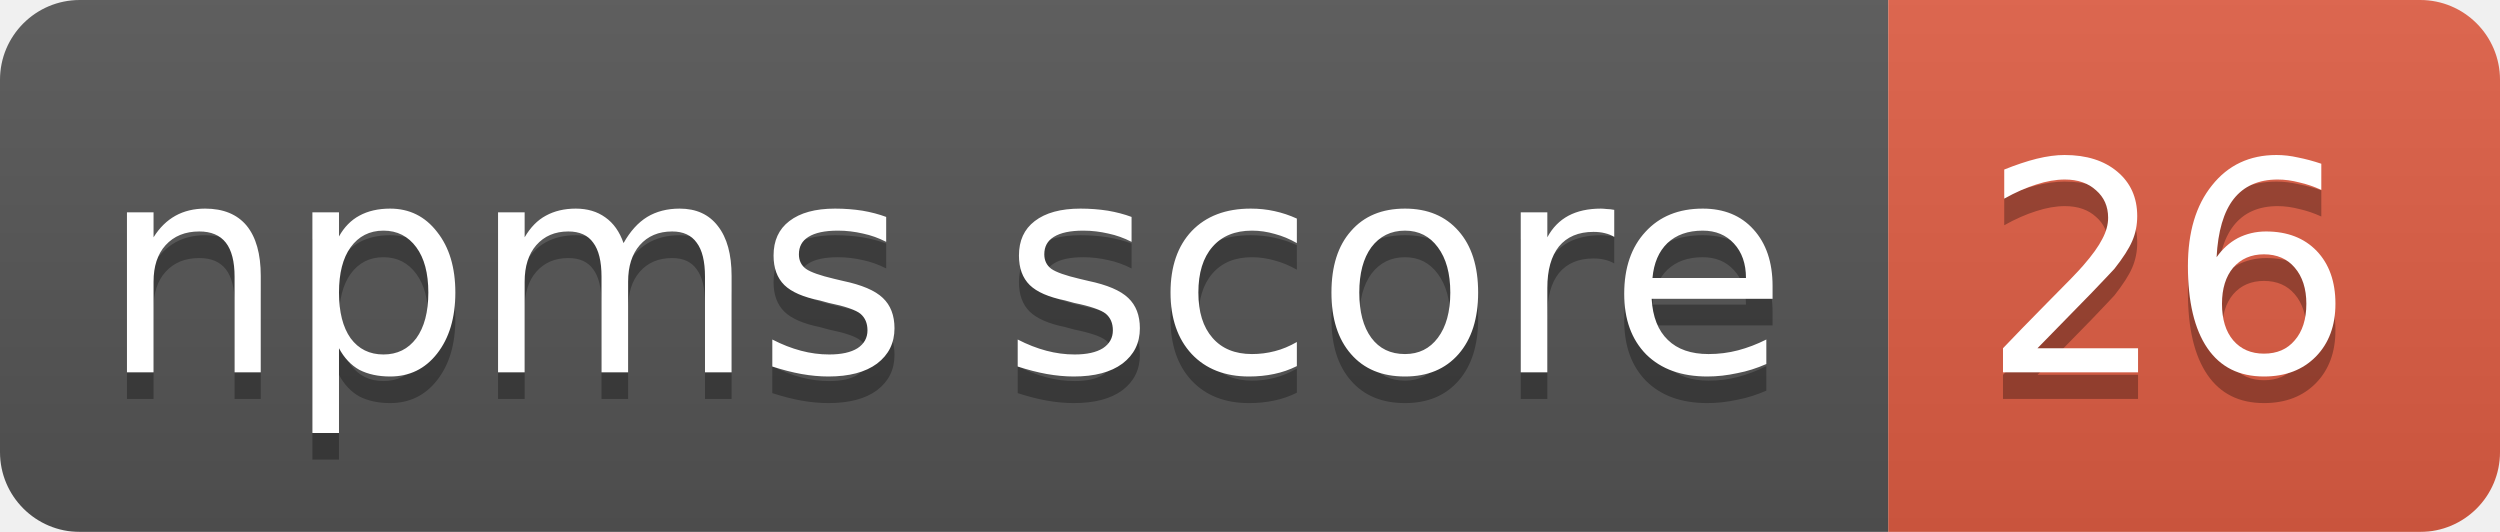
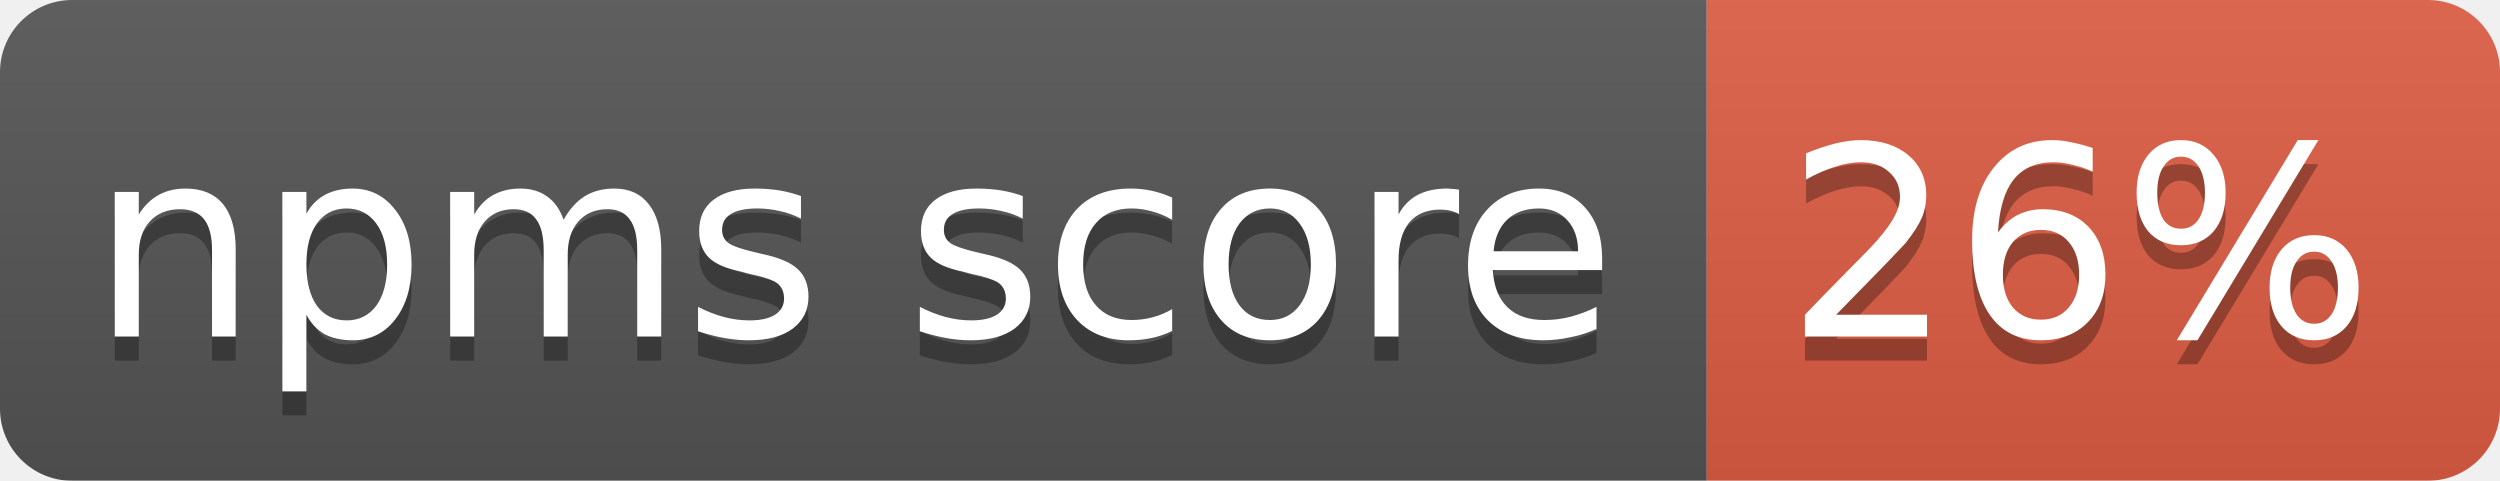
- <svg xmlns="http://www.w3.org/2000/svg" width="94" height="20">
+ <svg xmlns="http://www.w3.org/2000/svg" width="104" height="20">
  <linearGradient id="b" x2="0" y2="100%">
    <stop offset="0" stop-color="#bbb" stop-opacity=".1" />
    <stop offset="1" stop-opacity=".1" />
  </linearGradient>
  <mask id="a">
-     <rect width="94" height="20" rx="3" fill="#fff" />
+     <rect width="104" height="20" rx="3" fill="#fff" />
  </mask>
  <g mask="url(#a)">
    <path fill="#555" d="M0 0h71v20H0z" />
-     <path fill="#e05d44" d="M71 0h23v20H71z" />
-     <path fill="url(#b)" d="M0 0h94v20H0z" />
+     <path fill="#e05d44" d="M71 0h33v20H71z" />
+     <path fill="url(#b)" d="M0 0h104v20H0z" />
  </g>
  <g fill="#fff" text-anchor="middle" font-family="DejaVu Sans,Verdana,Geneva,sans-serif" font-size="11">
    <text x="35.5" y="15" fill="#010101" fill-opacity=".3">npms score</text>
    <text x="35.5" y="14">npms score</text>
-     <text x="81.5" y="15" fill="#010101" fill-opacity=".3">26</text>
-     <text x="81.5" y="14">26</text>
+     <text x="86.5" y="15" fill="#010101" fill-opacity=".3">26%</text>
+     <text x="86.5" y="14">26%</text>
  </g>
</svg>
